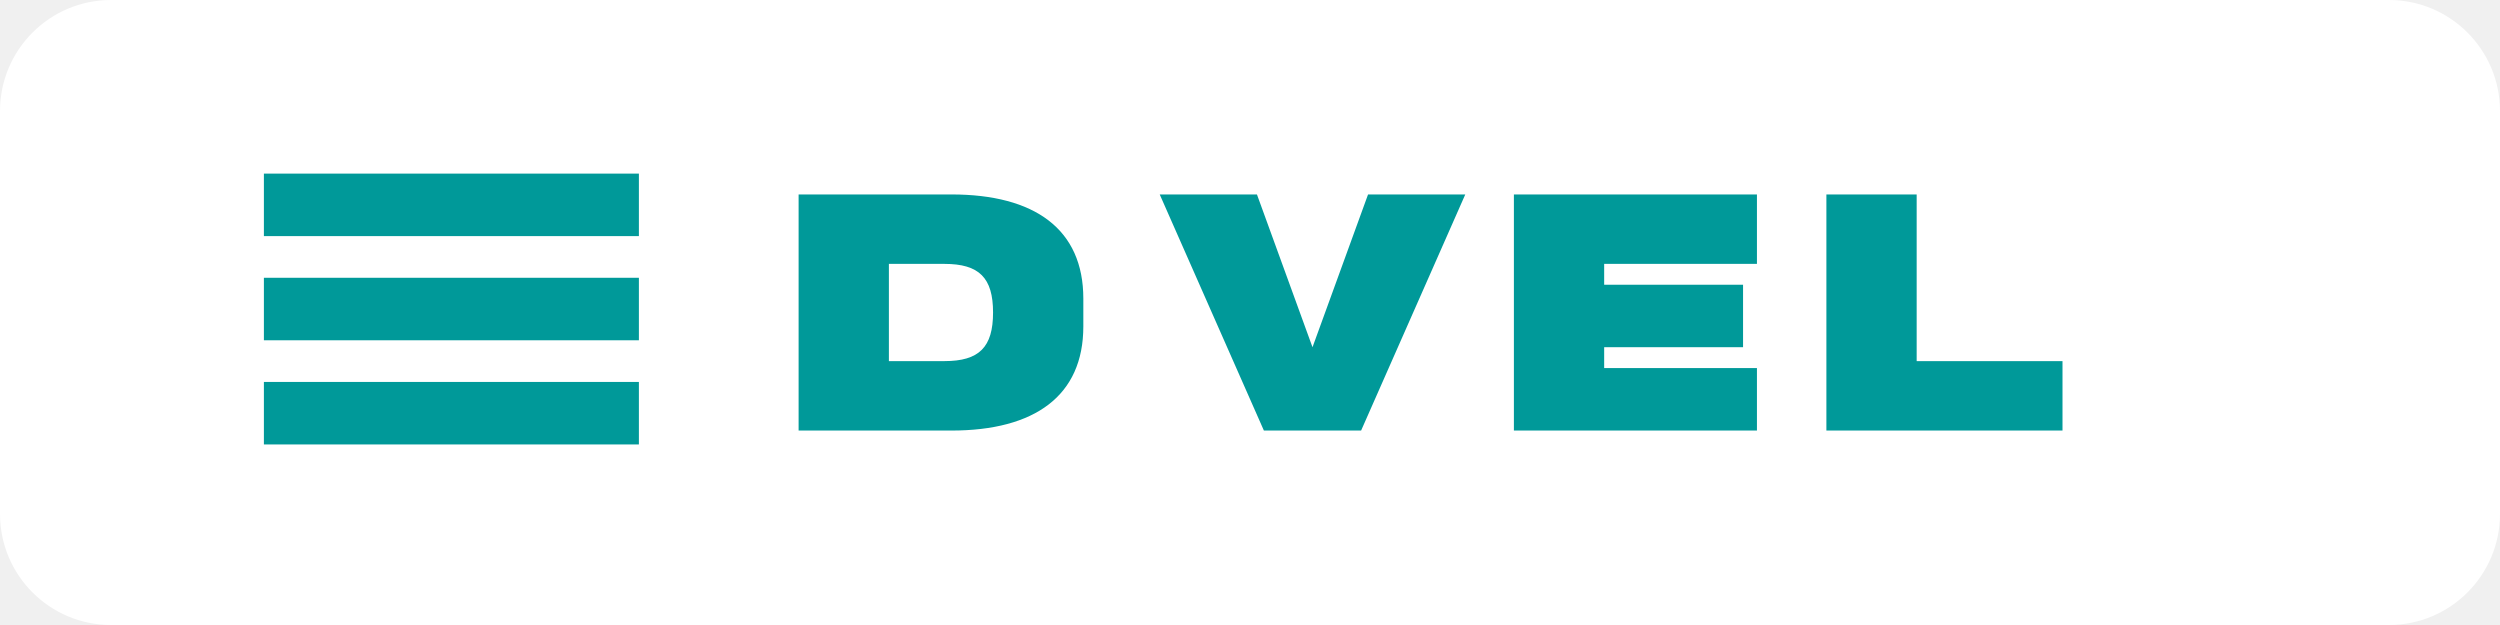
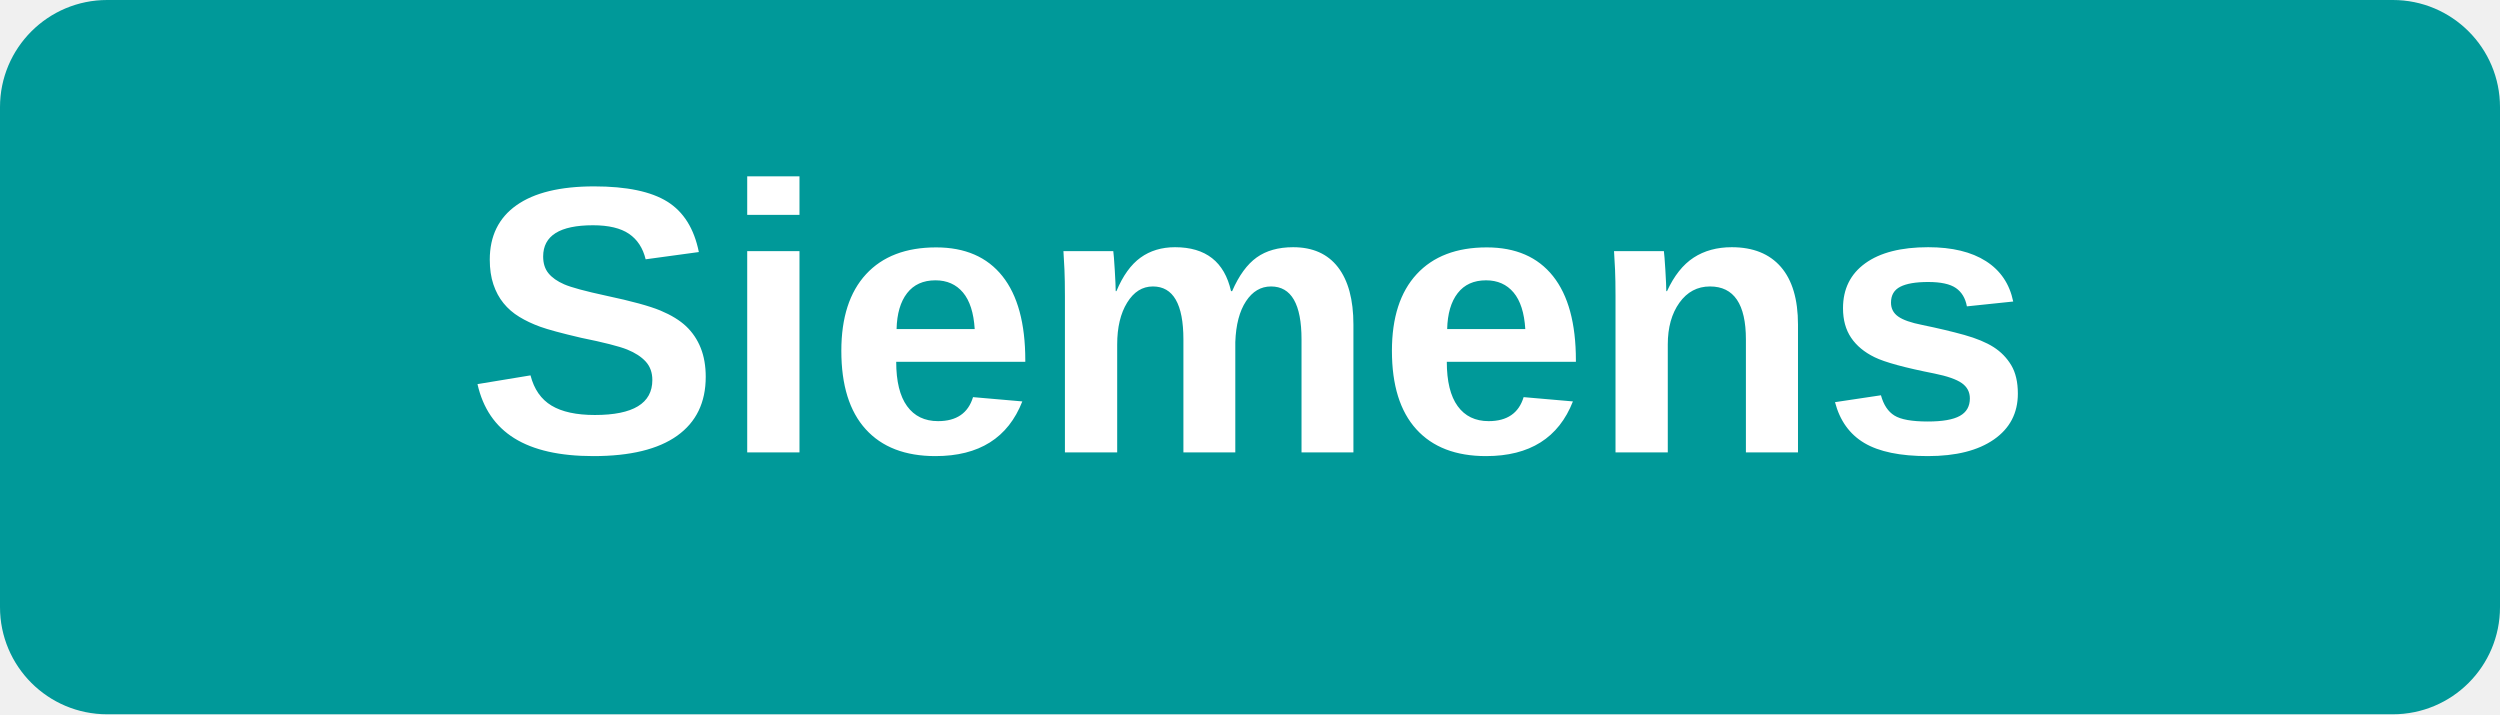
- <svg xmlns="http://www.w3.org/2000/svg" viewBox="0 0 360 90" role="img" aria-labelledby="title">
-   <rect width="360" height="90" rx="16" fill="#fff" />
-   <path d="M38 25h54v9H38v-9Zm0 15h54v9H38v-9Zm0 15h54v9H38v-9Z" fill="#009999" />
-   <path d="M115 28h22c12 0 19 5 19 15v4c0 10-7 15-19 15h-22V28Zm13 10v14h8c5 0 7-2 7-7s-2-7-7-7h-8Zm39-10h14l8 22 8-22h14l-15 34h-14l-15-34Zm51 0h35v10h-22v3h20v9h-20v3h22v9h-35V28Zm45 0h13v24h21v10h-34V28Z" fill="#009999" />
+ <svg xmlns="http://www.w3.org/2000/svg" viewBox="0 0 420 120">
+   <rect width="420" height="120" rx="18" fill="#009999" />
+   <text x="210" y="76" text-anchor="middle" font-family="Arial,sans-serif" font-size="64" font-weight="700" fill="#fff">Siemens</text>
</svg>
